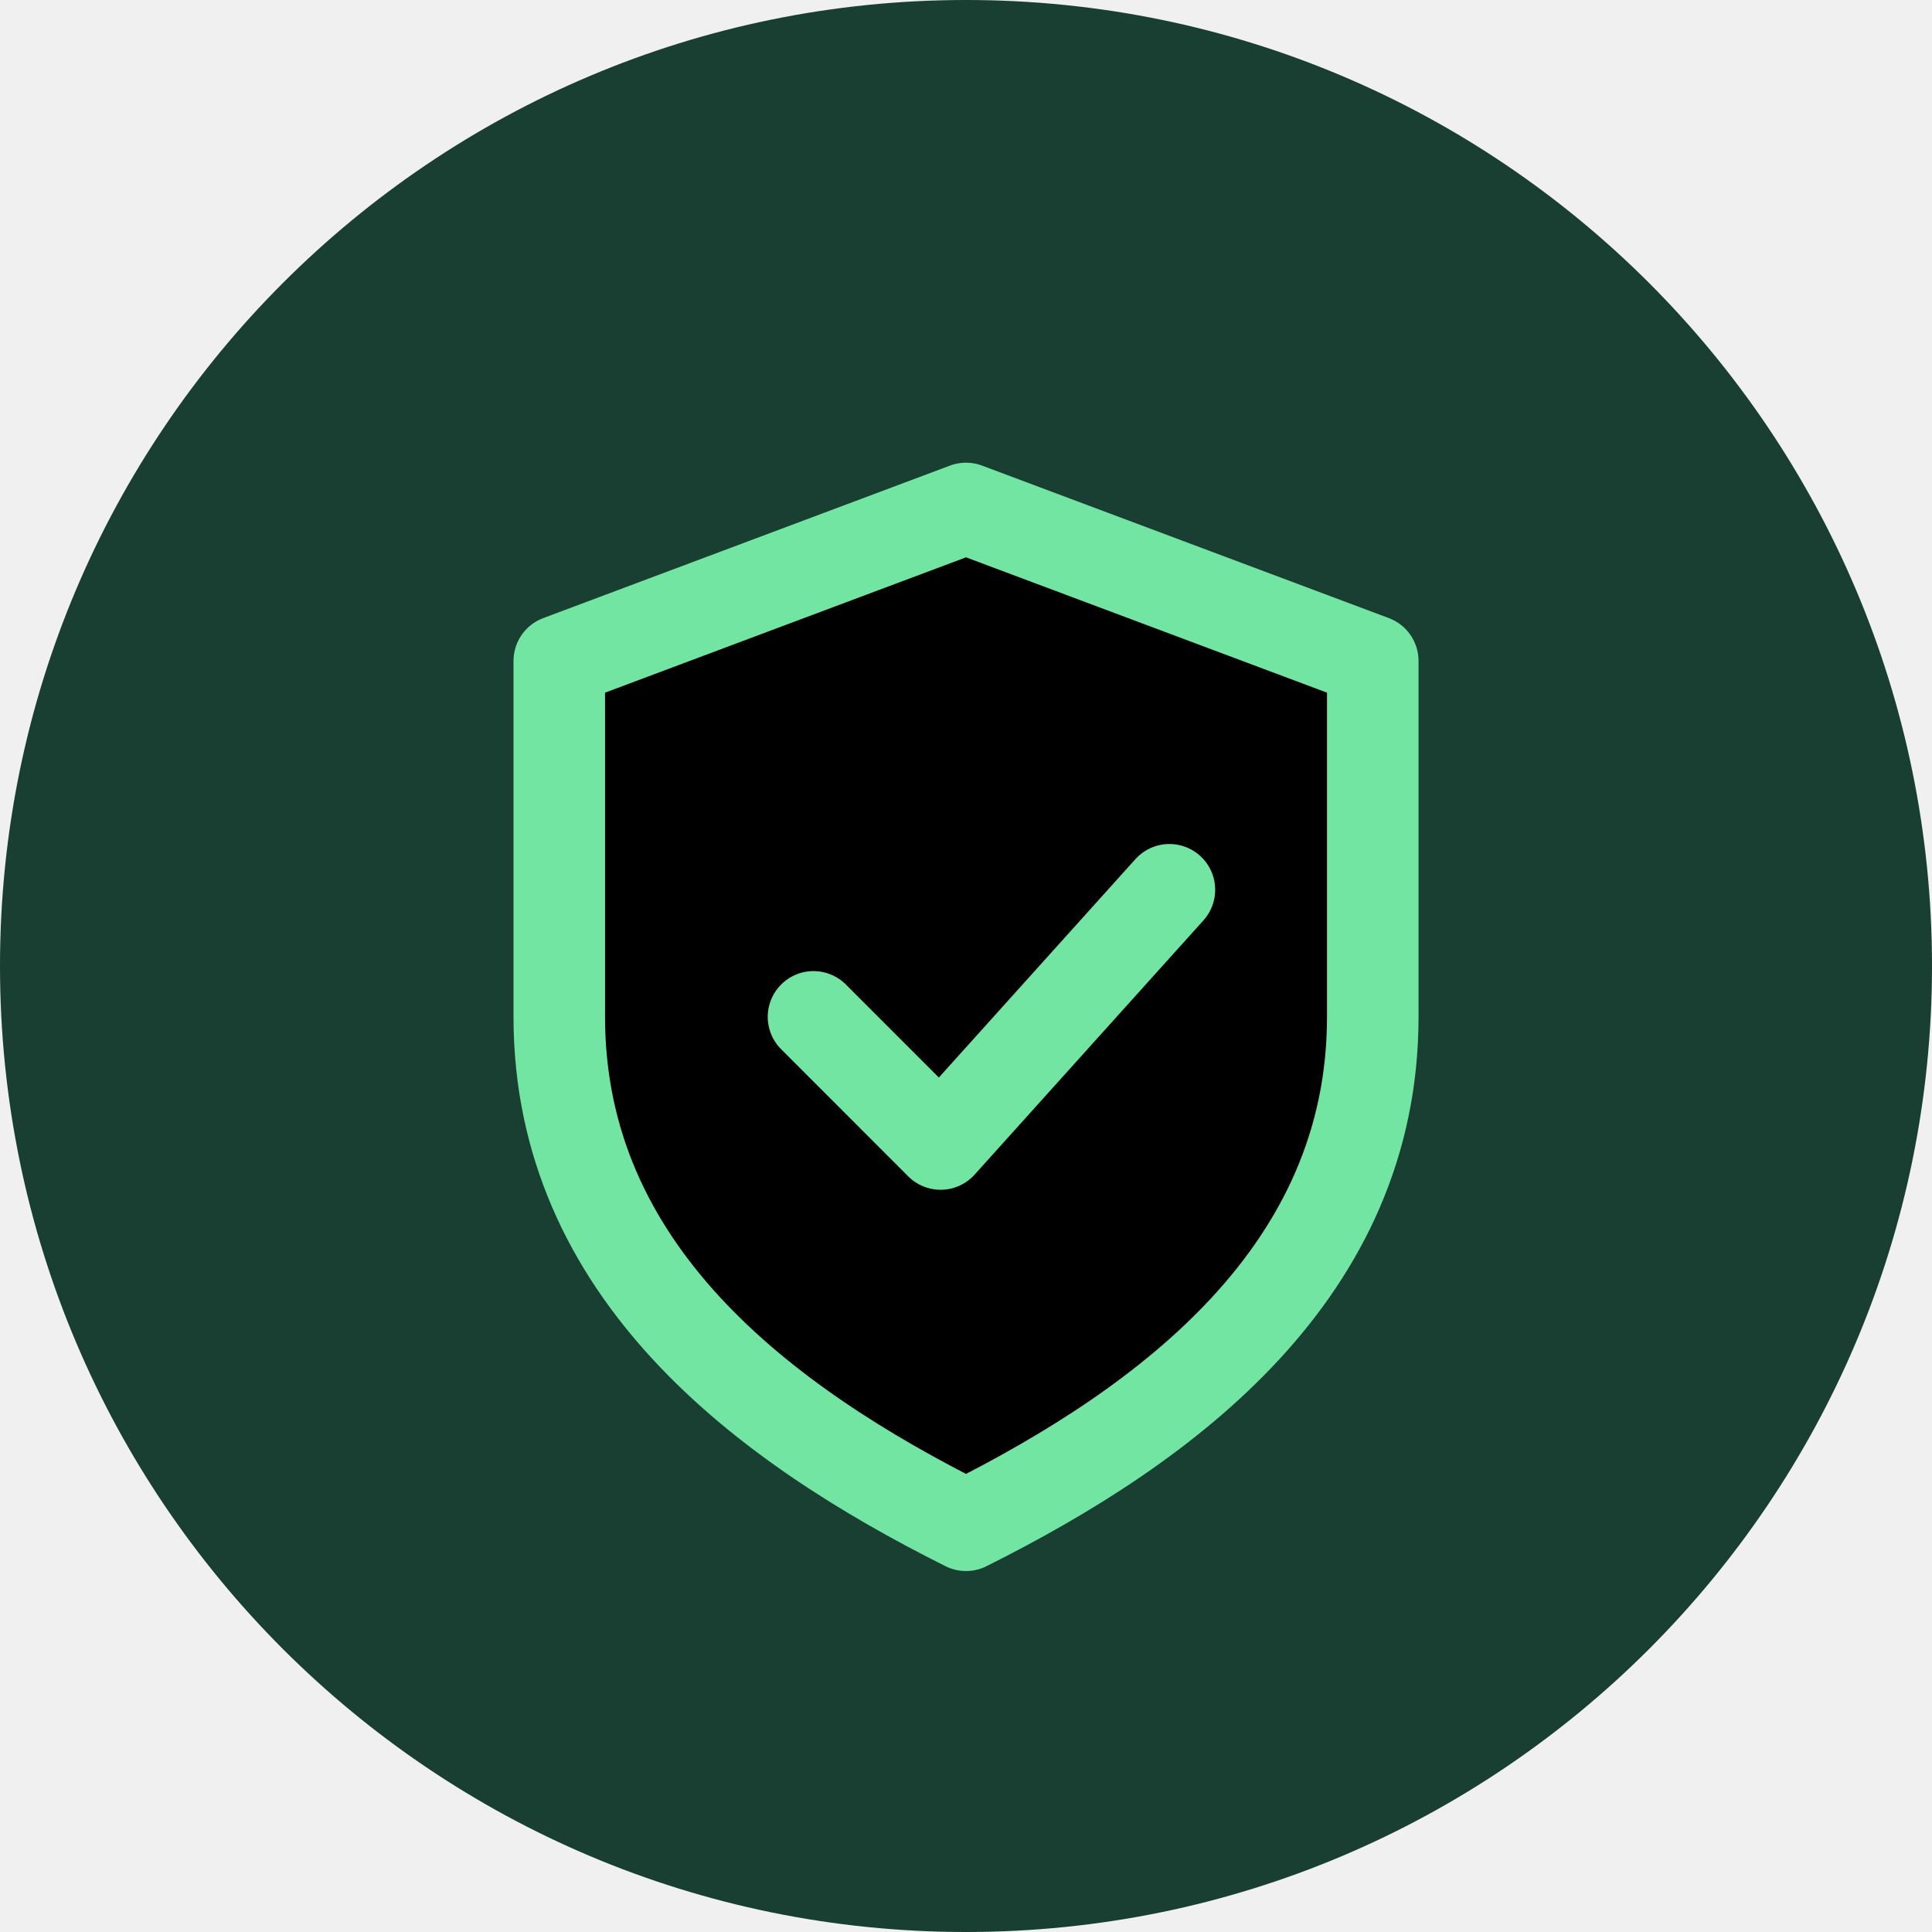
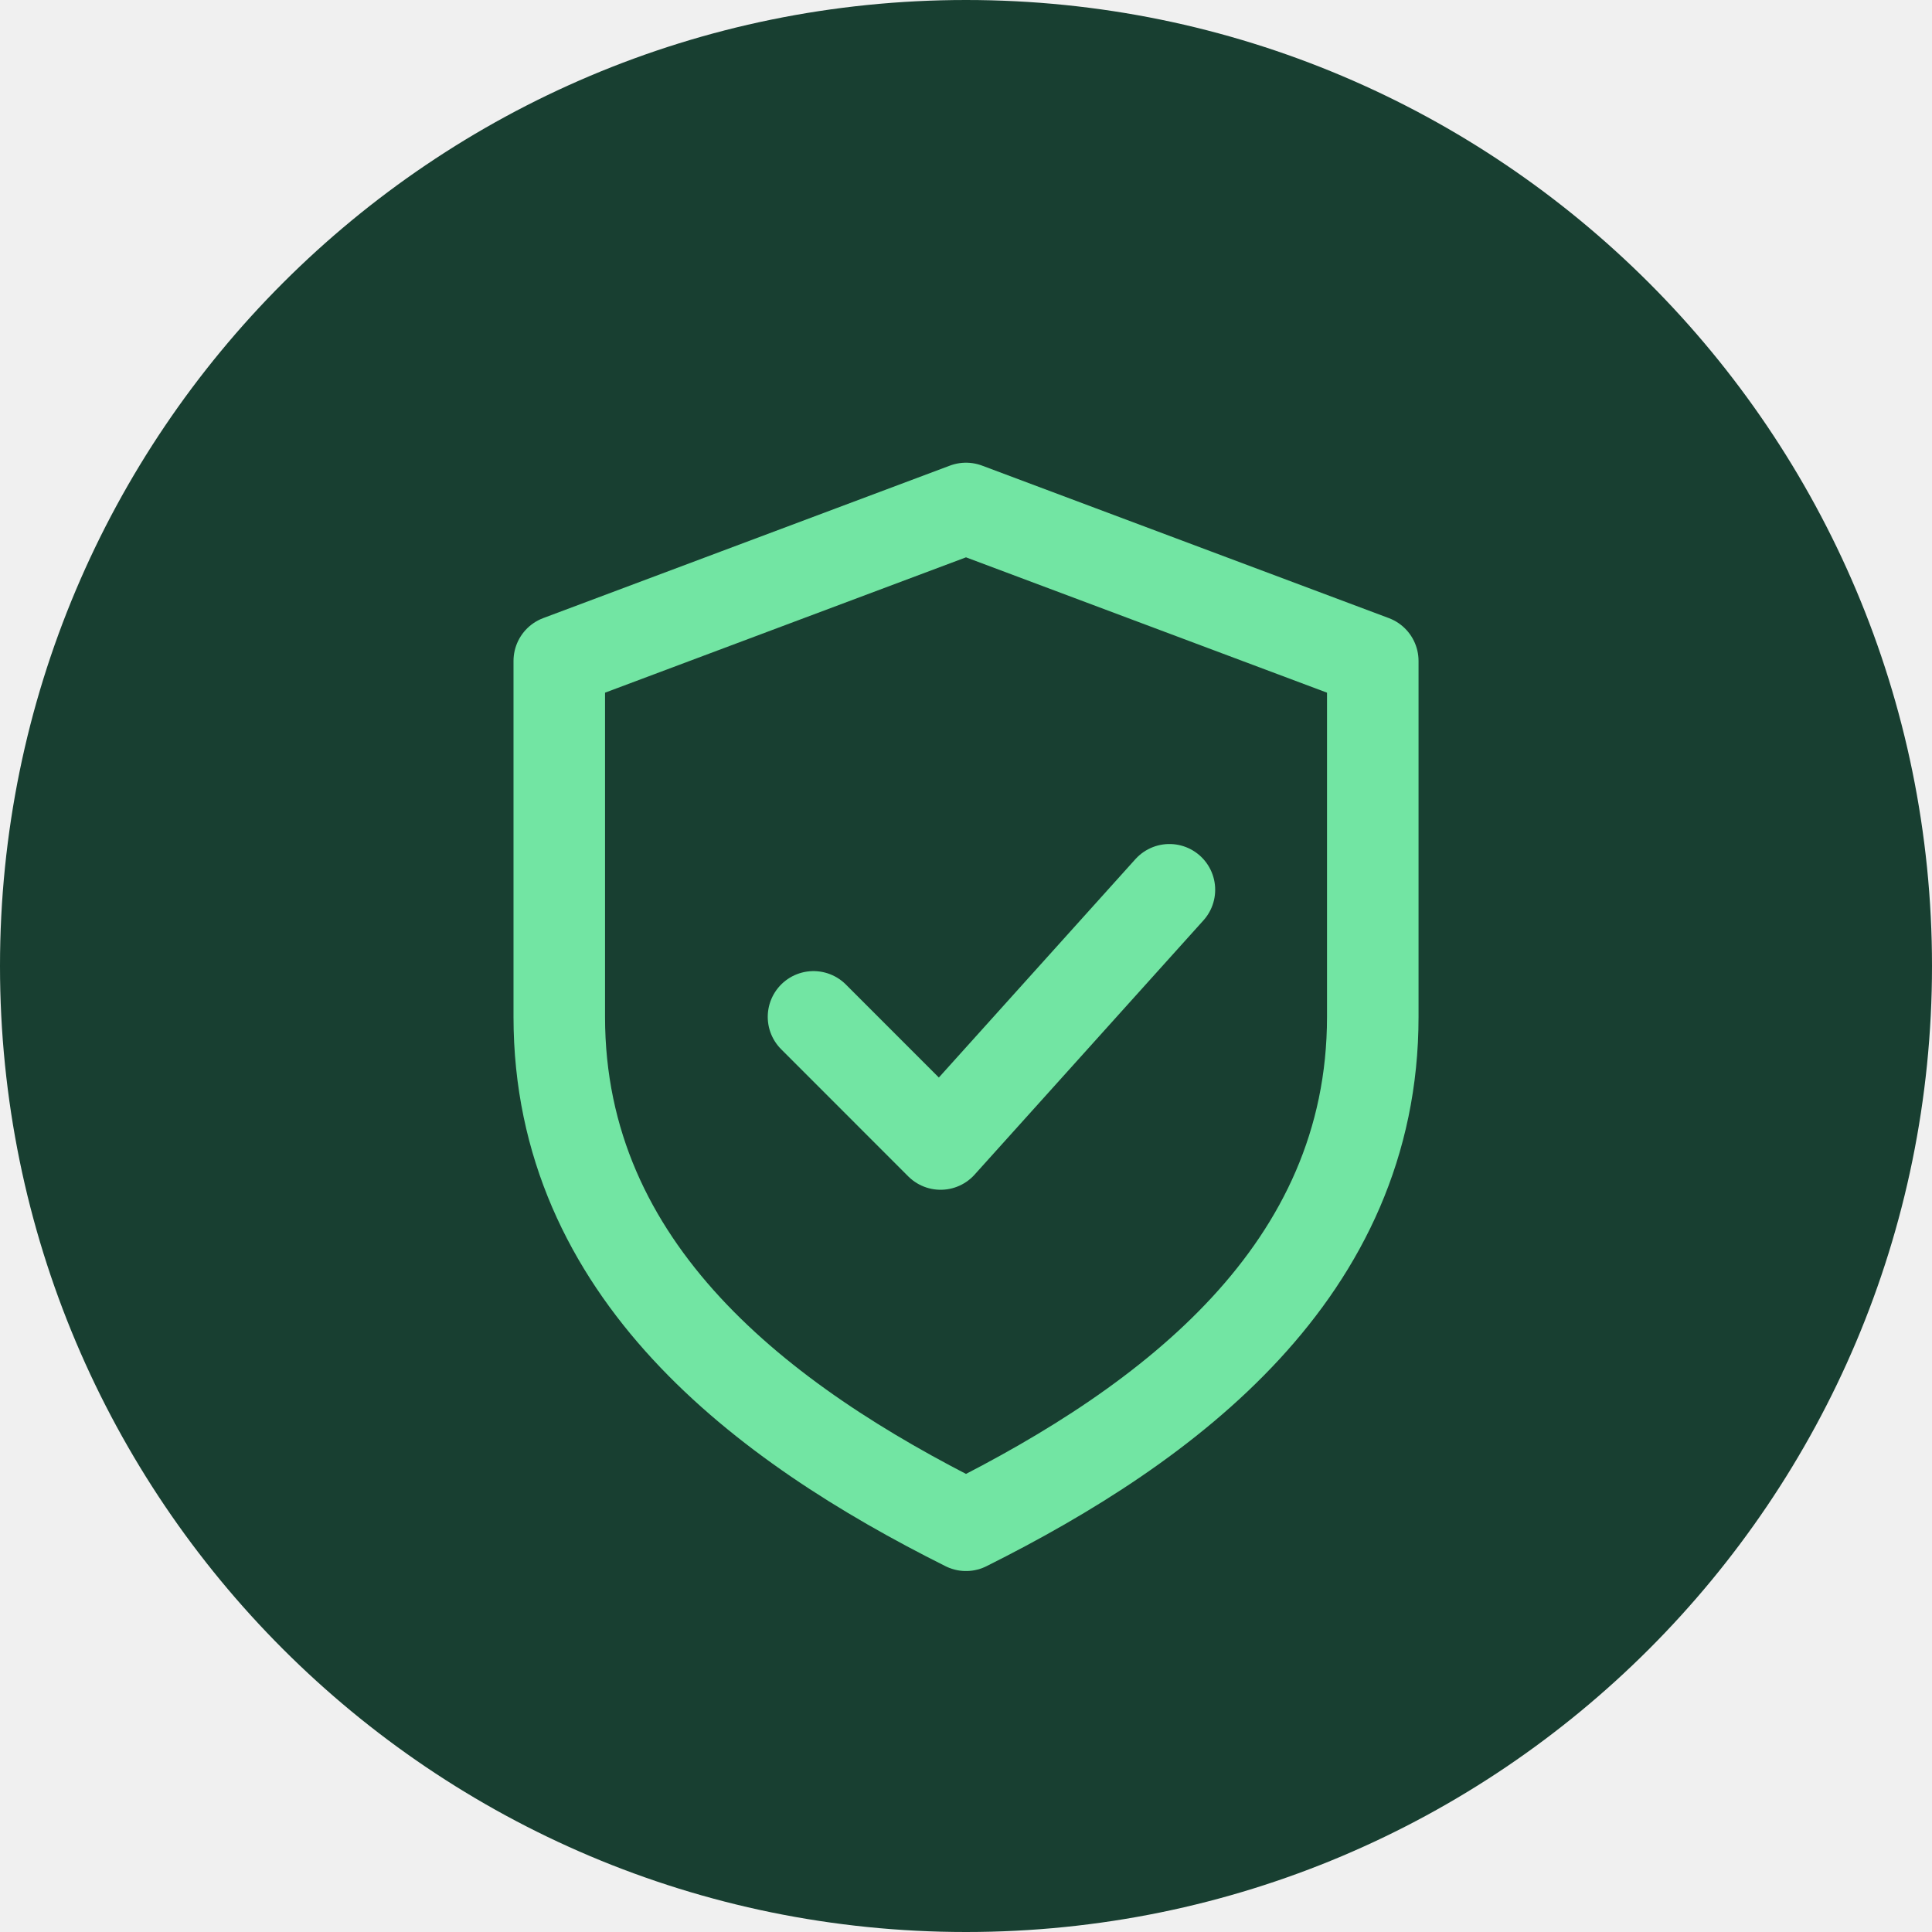
- <svg xmlns="http://www.w3.org/2000/svg" width="37.108" height="37.108" viewBox="32 493.906 37.108 37.108">
-   <defs>
-     <filter id="filter1_d_586_24042" x="11" y="141" width="352" height="211" filterUnits="userSpaceOnUse" color-interpolation-filters="sRGB">
-       <feFlood flood-opacity="0" result="BackgroundImageFix" />
-       <feColorMatrix in="SourceAlpha" type="matrix" values="0 0 0 0 0 0 0 0 0 0 0 0 0 0 0 0 0 0 127 0" result="hardAlpha" />
-       <feOffset />
-       <feGaussianBlur stdDeviation="2" />
-       <feComposite in2="hardAlpha" operator="out" />
-       <feColorMatrix type="matrix" values="0 0 0 0 0 0 0 0 0 0 0 0 0 0 0 0 0 0 0.06 0" />
-       <feBlend mode="normal" in2="BackgroundImageFix" result="effect1_dropShadow_586_24042" />
-       <feBlend mode="normal" in="SourceGraphic" in2="effect1_dropShadow_586_24042" result="shape" />
-     </filter>
-     <filter id="filter2_d_586_24042" x="12" y="670" width="352" height="67" filterUnits="userSpaceOnUse" color-interpolation-filters="sRGB">
-       <feFlood flood-opacity="0" result="BackgroundImageFix" />
-       <feColorMatrix in="SourceAlpha" type="matrix" values="0 0 0 0 0 0 0 0 0 0 0 0 0 0 0 0 0 0 127 0" result="hardAlpha" />
-       <feOffset />
-       <feGaussianBlur stdDeviation="2" />
-       <feComposite in2="hardAlpha" operator="out" />
-       <feColorMatrix type="matrix" values="0 0 0 0 0 0 0 0 0 0 0 0 0 0 0 0 0 0 0.06 0" />
-       <feBlend mode="normal" in2="BackgroundImageFix" result="effect1_dropShadow_586_24042" />
-       <feBlend mode="normal" in="SourceGraphic" in2="effect1_dropShadow_586_24042" result="shape" />
-     </filter>
-     <filter id="filter3_d_586_24042" x="12" y="381" width="352" height="261" filterUnits="userSpaceOnUse" color-interpolation-filters="sRGB">
-       <feFlood flood-opacity="0" result="BackgroundImageFix" />
-       <feColorMatrix in="SourceAlpha" type="matrix" values="0 0 0 0 0 0 0 0 0 0 0 0 0 0 0 0 0 0 127 0" result="hardAlpha" />
-       <feOffset />
-       <feGaussianBlur stdDeviation="2" />
-       <feComposite in2="hardAlpha" operator="out" />
-       <feColorMatrix type="matrix" values="0 0 0 0 0 0 0 0 0 0 0 0 0 0 0 0 0 0 0.06 0" />
-       <feBlend mode="normal" in2="BackgroundImageFix" result="effect1_dropShadow_586_24042" />
-       <feBlend mode="normal" in="SourceGraphic" in2="effect1_dropShadow_586_24042" result="shape" />
-     </filter>
-     <filter id="filter4_d_586_24042" x="37.324" y="50.337" width="8.092" height="8.346" filterUnits="userSpaceOnUse" color-interpolation-filters="sRGB">
-       <feFlood flood-opacity="0" result="BackgroundImageFix" />
-       <feColorMatrix in="SourceAlpha" type="matrix" values="0 0 0 0 0 0 0 0 0 0 0 0 0 0 0 0 0 0 127 0" result="hardAlpha" />
-       <feOffset dx="-0.302" dy="1.057" />
-       <feGaussianBlur stdDeviation="0.944" />
-       <feComposite in2="hardAlpha" operator="out" />
-       <feColorMatrix type="matrix" values="0 0 0 0 0.685 0 0 0 0 0.741 0 0 0 0 0.783 0 0 0 1 0" />
-       <feBlend mode="normal" in2="BackgroundImageFix" result="effect1_dropShadow_586_24042" />
-       <feBlend mode="normal" in="SourceGraphic" in2="effect1_dropShadow_586_24042" result="shape" />
-     </filter>
-     <filter id="filter5_d_586_24042" x="21.636" y="54.284" width="15.421" height="7.595" filterUnits="userSpaceOnUse" color-interpolation-filters="sRGB">
-       <feFlood flood-opacity="0" result="BackgroundImageFix" />
-       <feColorMatrix in="SourceAlpha" type="matrix" values="0 0 0 0 0 0 0 0 0 0 0 0 0 0 0 0 0 0 127 0" result="hardAlpha" />
-       <feOffset dy="0.152" />
-       <feGaussianBlur stdDeviation="0.266" />
-       <feComposite in2="hardAlpha" operator="out" />
-       <feColorMatrix type="matrix" values="0 0 0 0 0 0 0 0 0 0 0 0 0 0 0 0 0 0 0.28 0" />
-       <feBlend mode="normal" in2="BackgroundImageFix" result="effect1_dropShadow_586_24042" />
-       <feBlend mode="normal" in="SourceGraphic" in2="effect1_dropShadow_586_24042" result="shape" />
-     </filter>
-     <filter id="filter6_f_586_24042" x="19.784" y="64.186" width="28.999" height="1.737" filterUnits="userSpaceOnUse" color-interpolation-filters="sRGB">
-       <feFlood flood-opacity="0" result="BackgroundImageFix" />
-       <feBlend mode="normal" in="SourceGraphic" in2="BackgroundImageFix" result="shape" />
-       <feGaussianBlur stdDeviation="0.264" result="effect1_foregroundBlur_586_24042" />
-     </filter>
-     <filter id="filter7_f_586_24042" x="19.331" y="64.677" width="29.677" height="0.681" filterUnits="userSpaceOnUse" color-interpolation-filters="sRGB">
-       <feFlood flood-opacity="0" result="BackgroundImageFix" />
-       <feBlend mode="normal" in="SourceGraphic" in2="BackgroundImageFix" result="shape" />
-       <feGaussianBlur stdDeviation="0.076" result="effect1_foregroundBlur_586_24042" />
-     </filter>
-     <linearGradient id="paint0_linear_586_24042" x1="41.742" y1="51.208" x2="41.659" y2="55.697" gradientUnits="userSpaceOnUse">
-       <stop stop-color="#F3F9FE" />
-       <stop offset="1" stop-color="#E1ECF4" />
-     </linearGradient>
-     <clipPath id="clip0_586_24042">
-       <rect width="375" height="812" fill="white" />
-     </clipPath>
-   </defs>
+ <svg xmlns="http://www.w3.org/2000/svg" width="37.108" height="37.108" viewBox="32 493.906 37.108 37.108" fill="none">
  <path d="M50.554 531.014C60.801 531.014 69.108 522.707 69.108 512.46C69.108 502.213 60.801 493.906 50.554 493.906C40.307 493.906 32 502.213 32 512.46C32 522.707 40.307 531.014 50.554 531.014Z" fill="#183F31" />
-   <path d="M50.554 503.672L58.367 506.601V513.437C58.367 518.32 54.461 521.249 50.554 523.202C46.648 521.249 42.742 518.32 42.742 513.437V506.601L50.554 503.672Z" stroke="#72E5A3" stroke-width="1.758" stroke-linecap="round" stroke-linejoin="round" />
-   <path d="M47.625 513.437L50.066 515.879L54.461 510.996" stroke="#72E5A3" stroke-width="1.758" stroke-linecap="round" stroke-linejoin="round" />
+   <path d="M50.554 503.672L58.367 506.601V513.437C58.367 518.32 54.461 521.249 50.554 523.202C46.648 521.249 42.742 518.32 42.742 513.437V506.601L50.554 503.672Z" stroke-width="1.758" stroke-linecap="round" stroke-linejoin="round" stroke="#72E5A3" />
+   <path d="M47.625 513.437L50.066 515.879L54.461 510.996" stroke-width="1.758" stroke-linecap="round" stroke-linejoin="round" stroke="#72E5A3" />
</svg>
